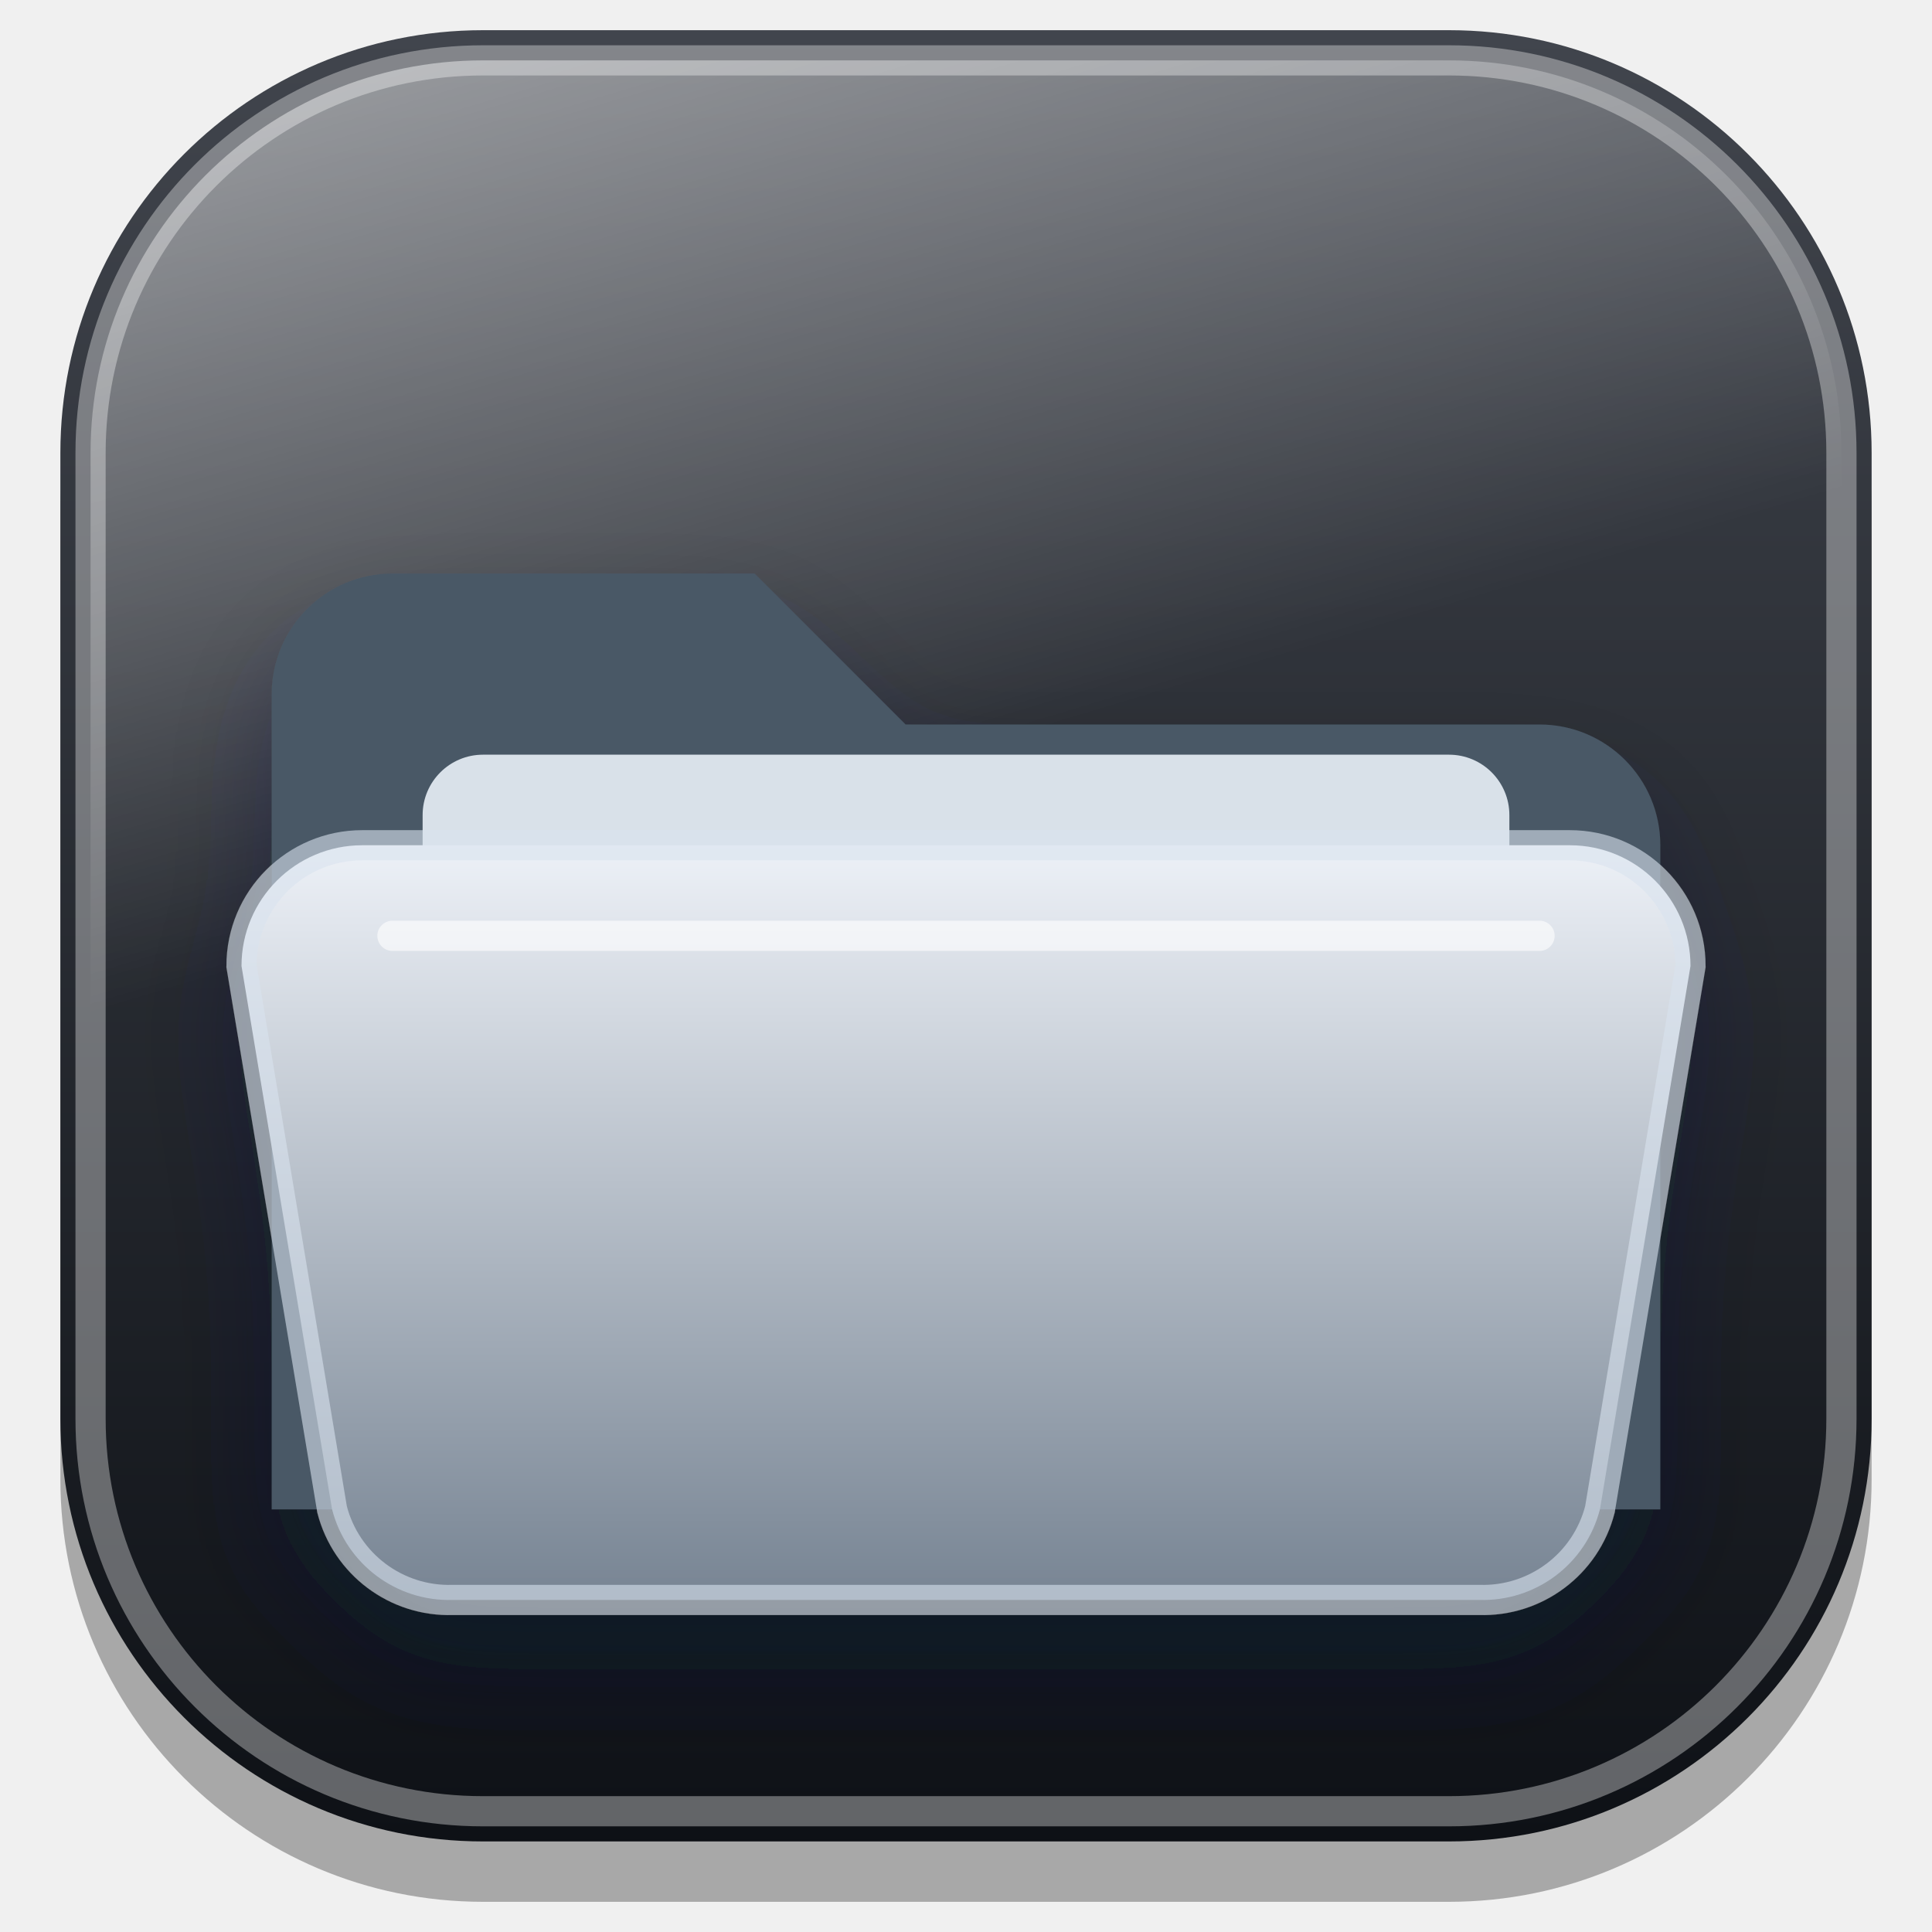
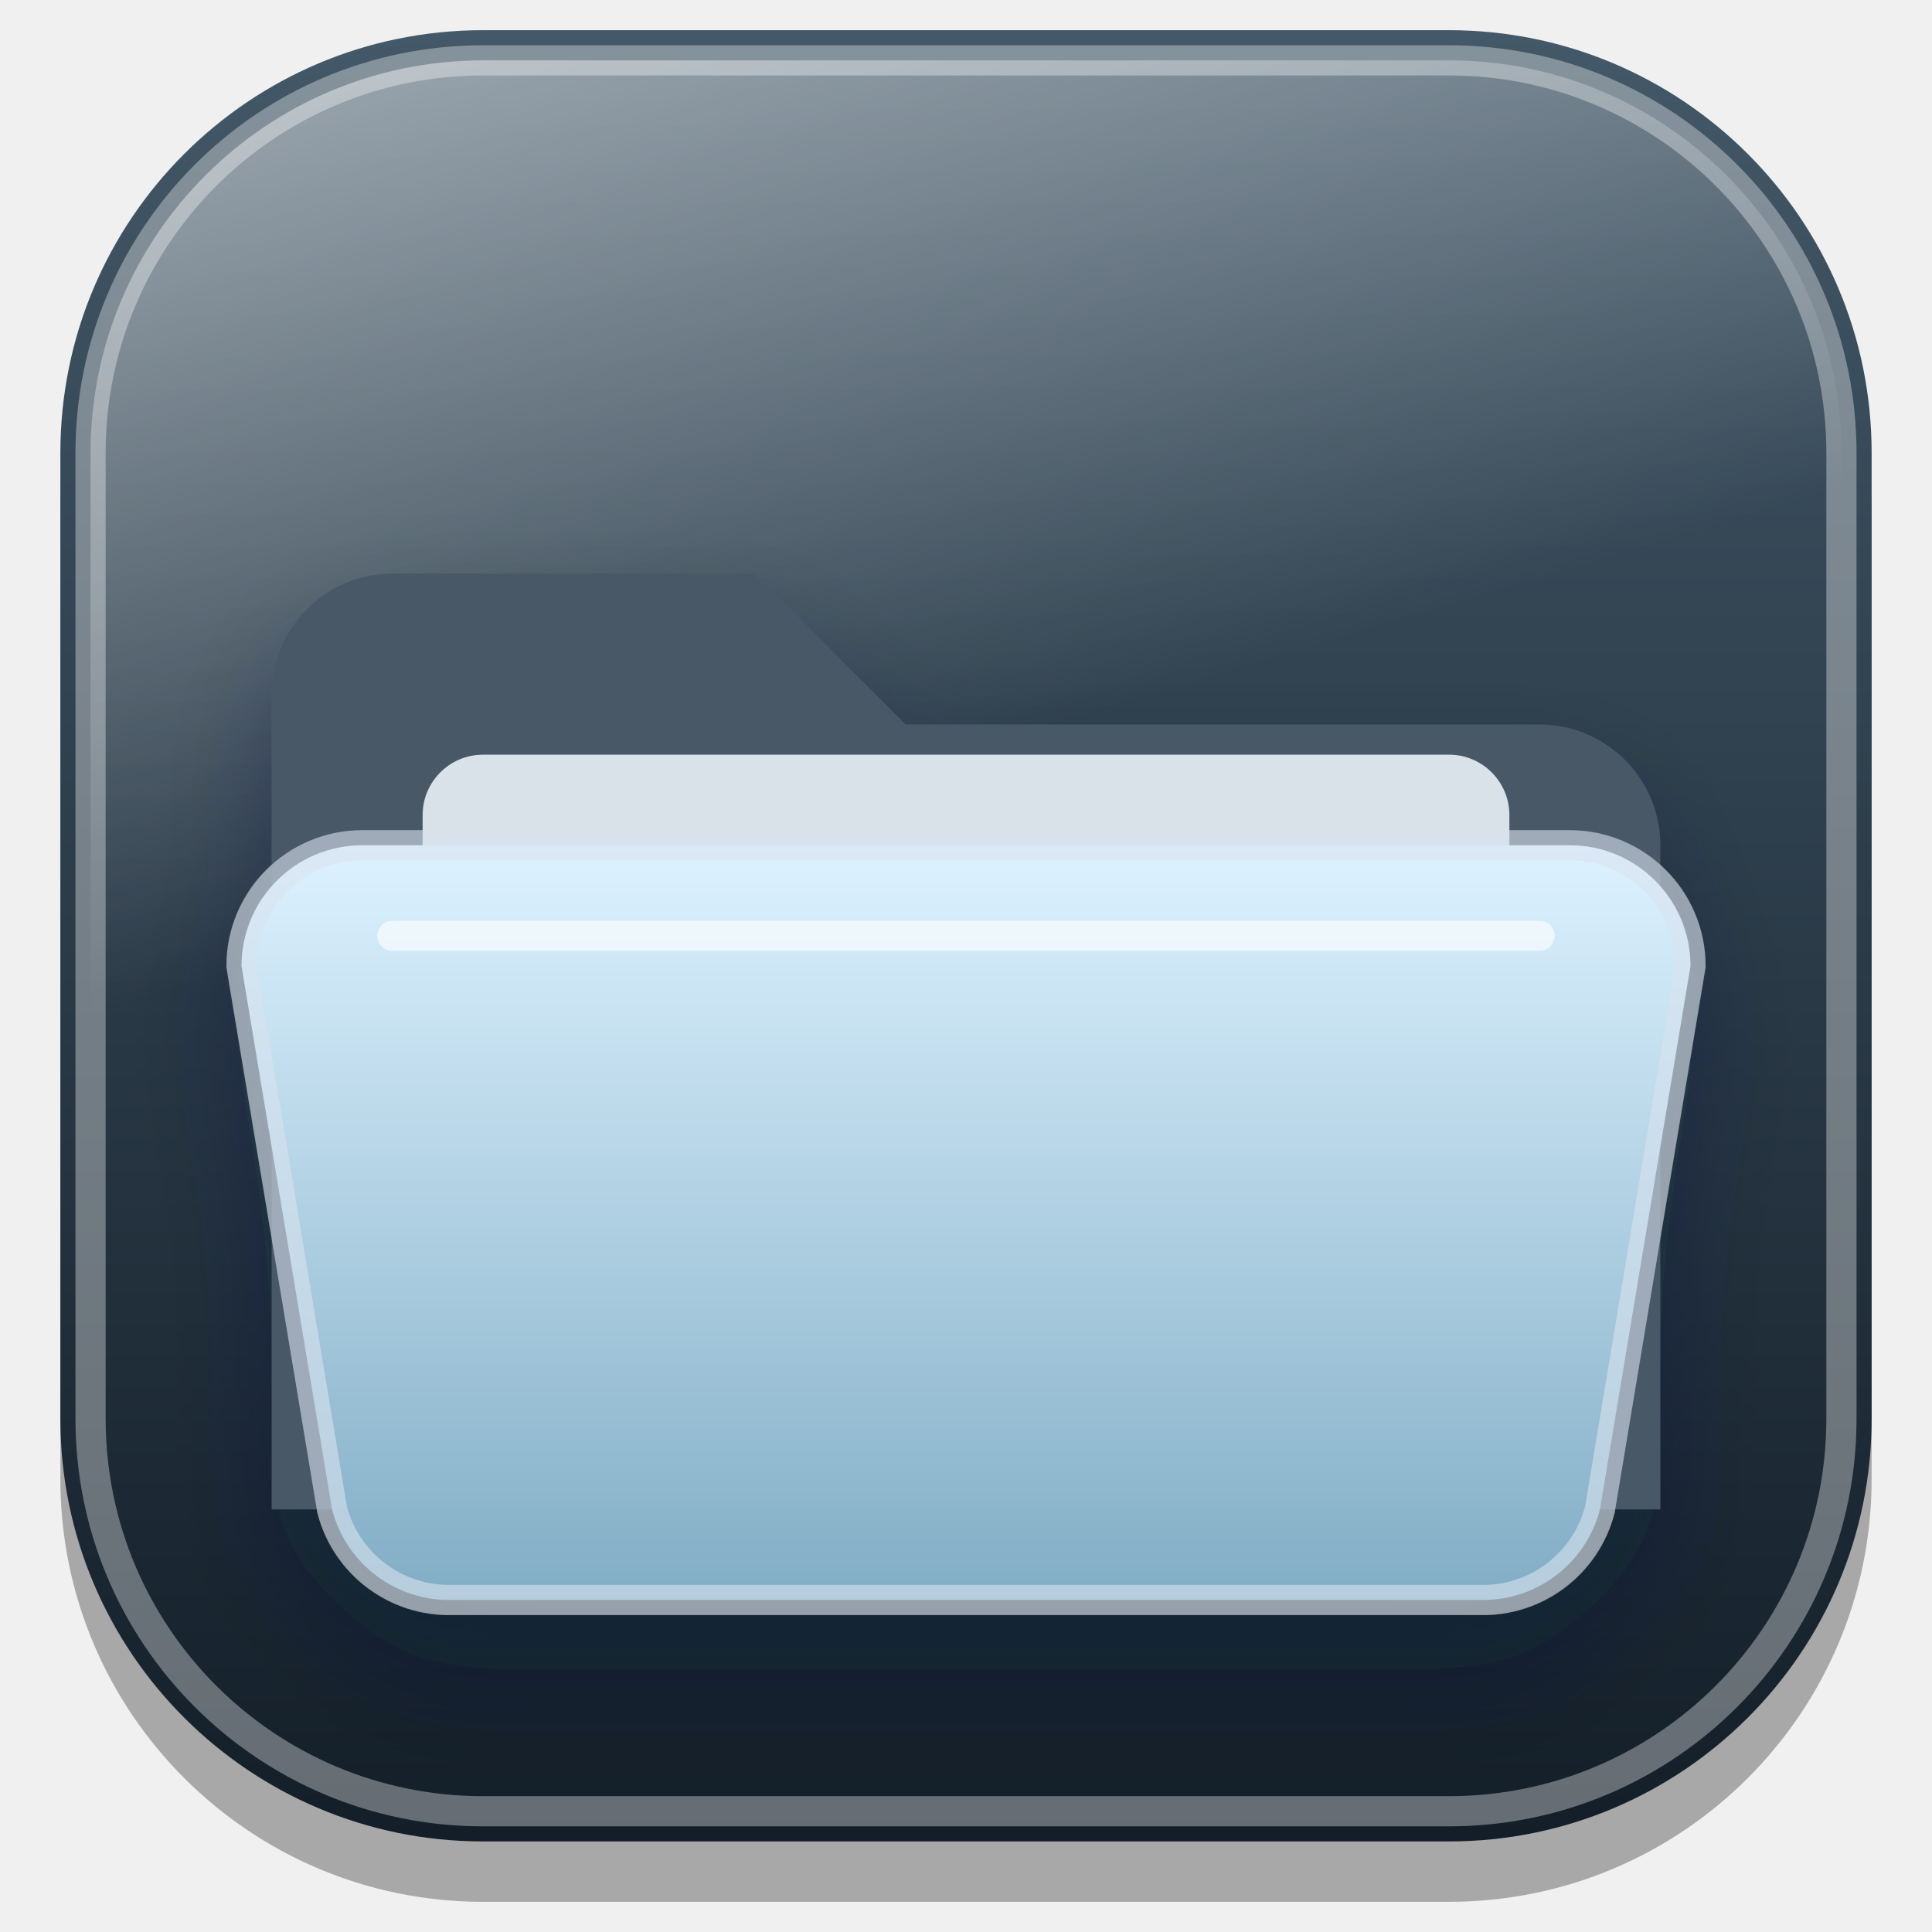
<svg xmlns="http://www.w3.org/2000/svg" viewBox="0 0 64 64">
  <defs>
    <linearGradient id="bg" x2="0" y2="1">
-       <stop stop-color="#41454d" />
-       <stop offset="1" stop-color="#0e1116" />
+       <stop stop-color="#435868" />
+       <stop offset="1" stop-color="#131e28" />
    </linearGradient>
    <linearGradient id="object" x2="0" y2="1">
-       <stop stop-color="#edf1f7" />
-       <stop offset="1" stop-color="#778493" />
+       <stop stop-color="#ddf2ff" />
+       <stop offset="1" stop-color="#81adc5" />
    </linearGradient>
    <linearGradient id="shine" x2=".3" y2="1">
      <stop stop-color="#fff" stop-opacity=".5" />
      <stop offset=".5" stop-color="#fff" stop-opacity="0" />
    </linearGradient>
    <filter id="shadow" x="-40%" y="-40%" width="180%" height="190%">
      <feDropShadow dx="0" dy="2" stdDeviation="1.8" flood-color="#0a203e" flood-opacity=".3" />
    </filter>
  </defs>
  <rect x="2" y="3" width="60" height="60" rx="14" fill="#000" opacity=".3" />
  <rect x="2" y="1" width="60" height="60" rx="14" fill="url(#bg)" />
  <rect x="3" y="2" width="58" height="58" rx="13" fill="url(#shine)" stroke="#fff" stroke-opacity=".35" />
  <g filter="url(#shadow)">
    <path d="M9 23a4 4 0 0 1 4-4h12l5 5h21a4 4 0 0 1 4 4v22H9z" fill="#495866" />
    <rect x="14" y="25" width="36" height="21" rx="2" fill="#d9e1e9" />
    <path d="M8 32a4 4 0 0 1 4-4h40a4 4 0 0 1 4 4l-3 18a4 4 0 0 1-4 3H15a4 4 0 0 1-4-3z" fill="url(#object)" stroke="#d9e3ee" stroke-opacity=".6" />
    <path d="M13 31h38" stroke="#fff" stroke-opacity=".6" stroke-linecap="round" />
  </g>
</svg>
